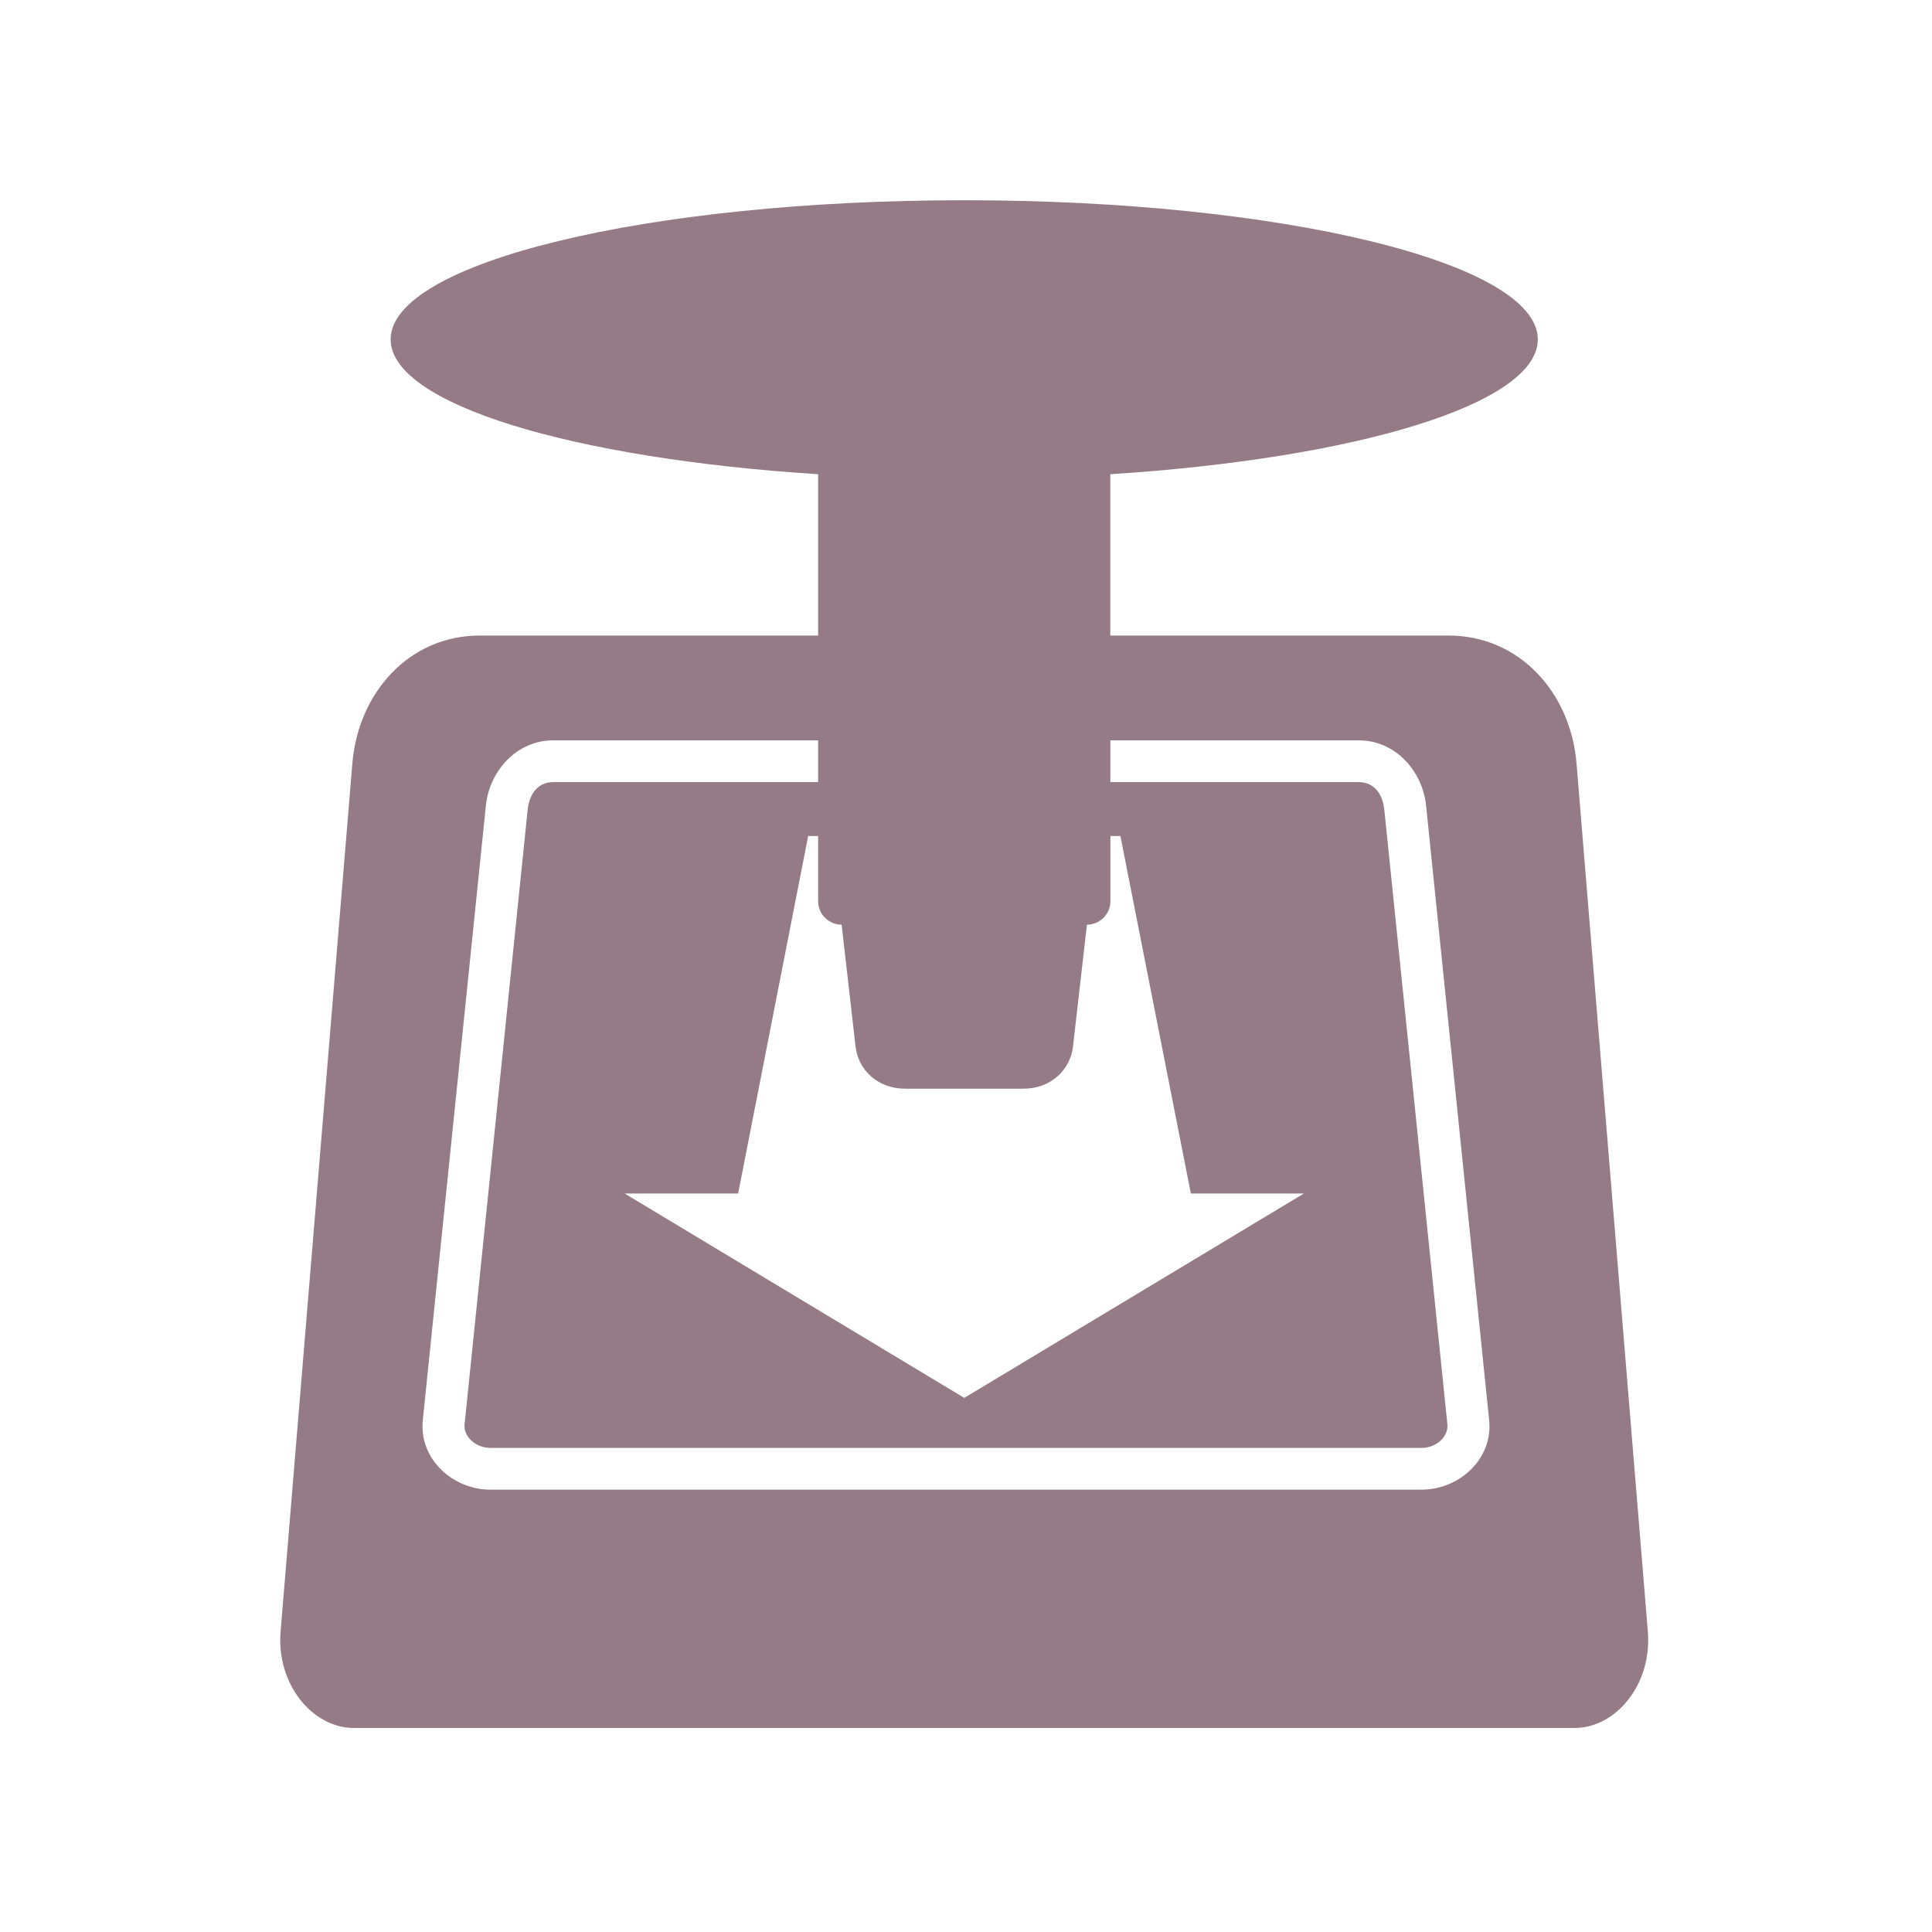
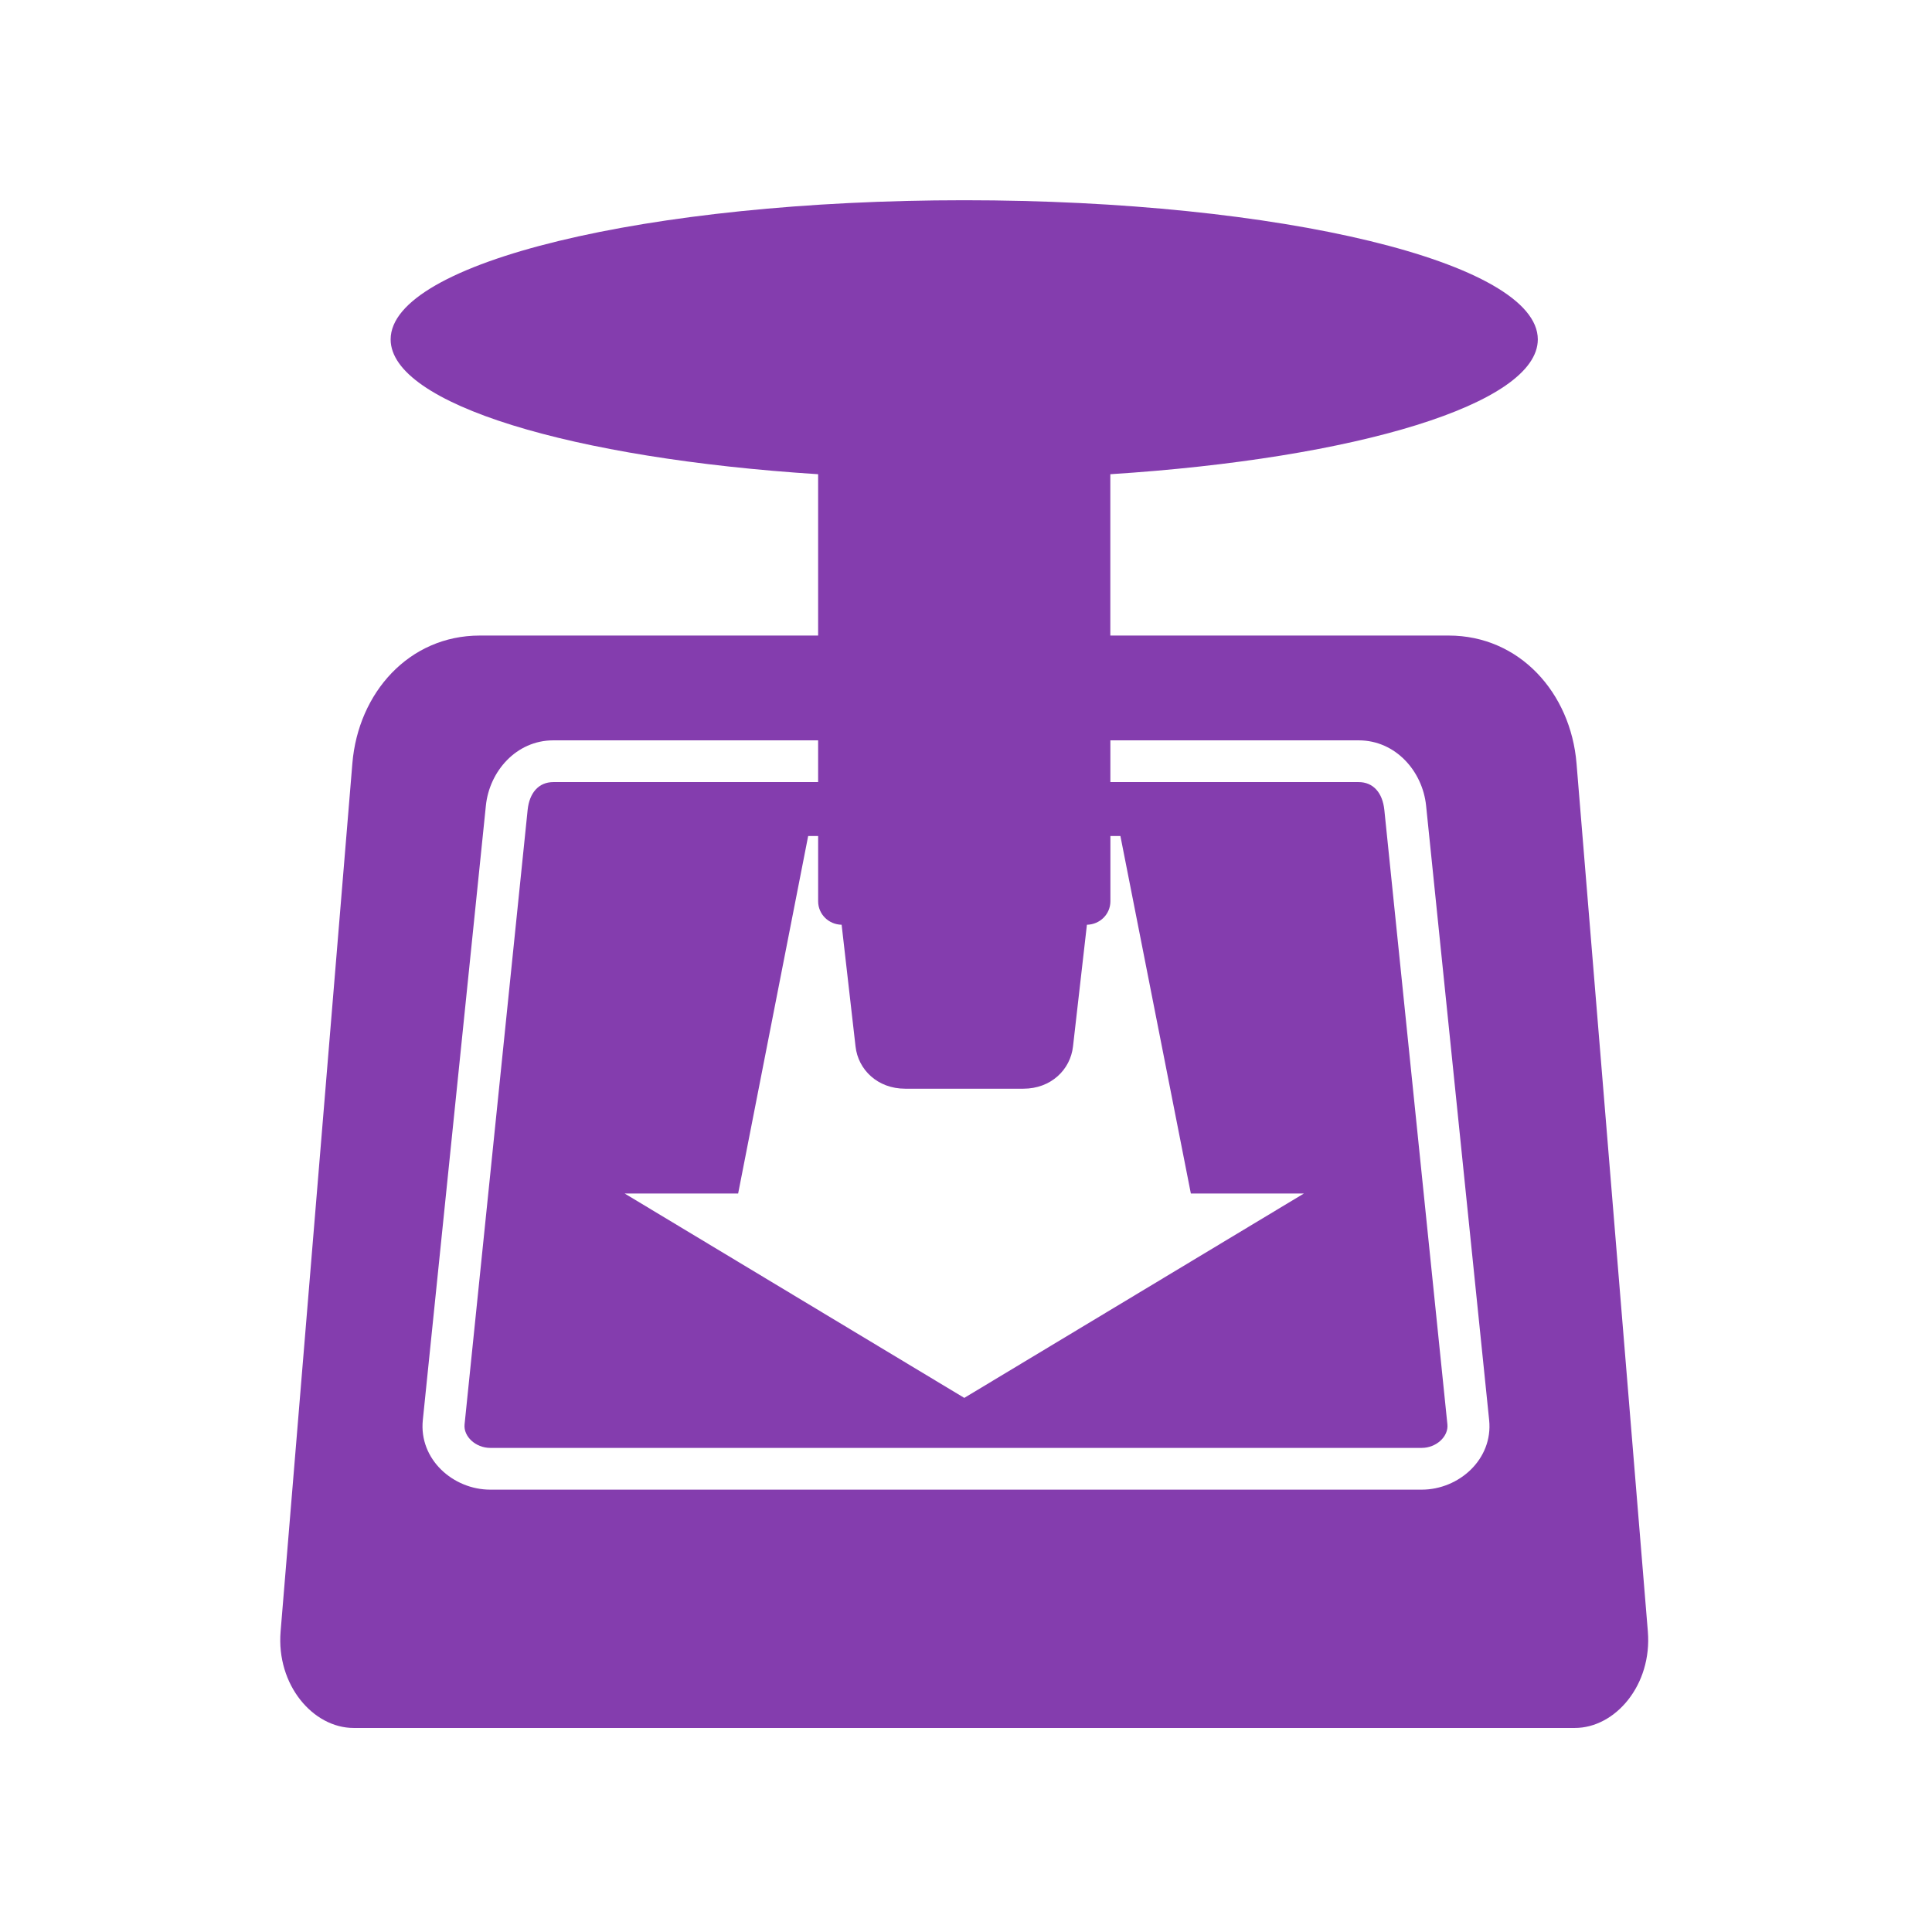
- <svg xmlns="http://www.w3.org/2000/svg" fill="#957B86" width="128" height="128" version="1.1">
+ <svg xmlns="http://www.w3.org/2000/svg" fill="#843DAE" width="128" height="128" version="1.1">
  <path d="m 63.884,13.266 c -20.988,0 -38.003,4.125 -38.003,9.22 0,4.281 12.032,7.891 28.322,8.932 l 0,10.689 -22.416,0 c -4.693,0 -8.055,3.794 -8.442,8.471 l -4.754,57.508 c -0.293,3.543 2.152,6.396 4.84,6.396 l 80.903,0 c 2.689,0 5.131,-2.853 4.84,-6.396 l -4.725,-57.508 c -0.384,-4.677 -3.778,-8.471 -8.471,-8.471 l -22.416,0 0,-10.689 c 16.29,-1.041 28.322,-4.65 28.322,-8.932 0,-5.095 -17.015,-9.22 -38.003,-9.22 z m -27.227,35.784 17.546,0 0,2.766 -17.546,0 c -0.964,0 -1.583,0.708 -1.7,1.844 l -4.178,40.711 c -0.082,0.798 0.736,1.556 1.7,1.556 l 61.715,0 c 0.964,0 1.782,-0.757 1.7,-1.556 l -4.178,-40.711 c -0.117,-1.136 -0.736,-1.844 -1.7,-1.844 l -16.451,0 0,-2.766 16.451,0 c 2.455,0 4.233,2.057 4.466,4.322 l 4.178,40.711 c 0.267,2.602 -2.011,4.61 -4.466,4.61 l -61.715,0 c -2.455,0 -4.733,-2.007 -4.466,-4.61 l 4.178,-40.711 c 0.232,-2.265 2.011,-4.322 4.466,-4.322 z m 16.884,6.339 0.663,0 0,4.322 c 0,0.861 0.698,1.54 1.556,1.556 l 0.922,8.067 c 0.174,1.543 1.465,2.795 3.285,2.795 l 7.837,0 c 1.82,0 3.11,-1.252 3.285,-2.795 l 0.922,-8.067 c 0.857,-0.016 1.556,-0.695 1.556,-1.556 l 0,-4.322 0.663,0 4.667,23.683 7.491,0 -22.502,13.542 -22.502,-13.542 7.52,0 4.639,-23.683 z" />
</svg>
